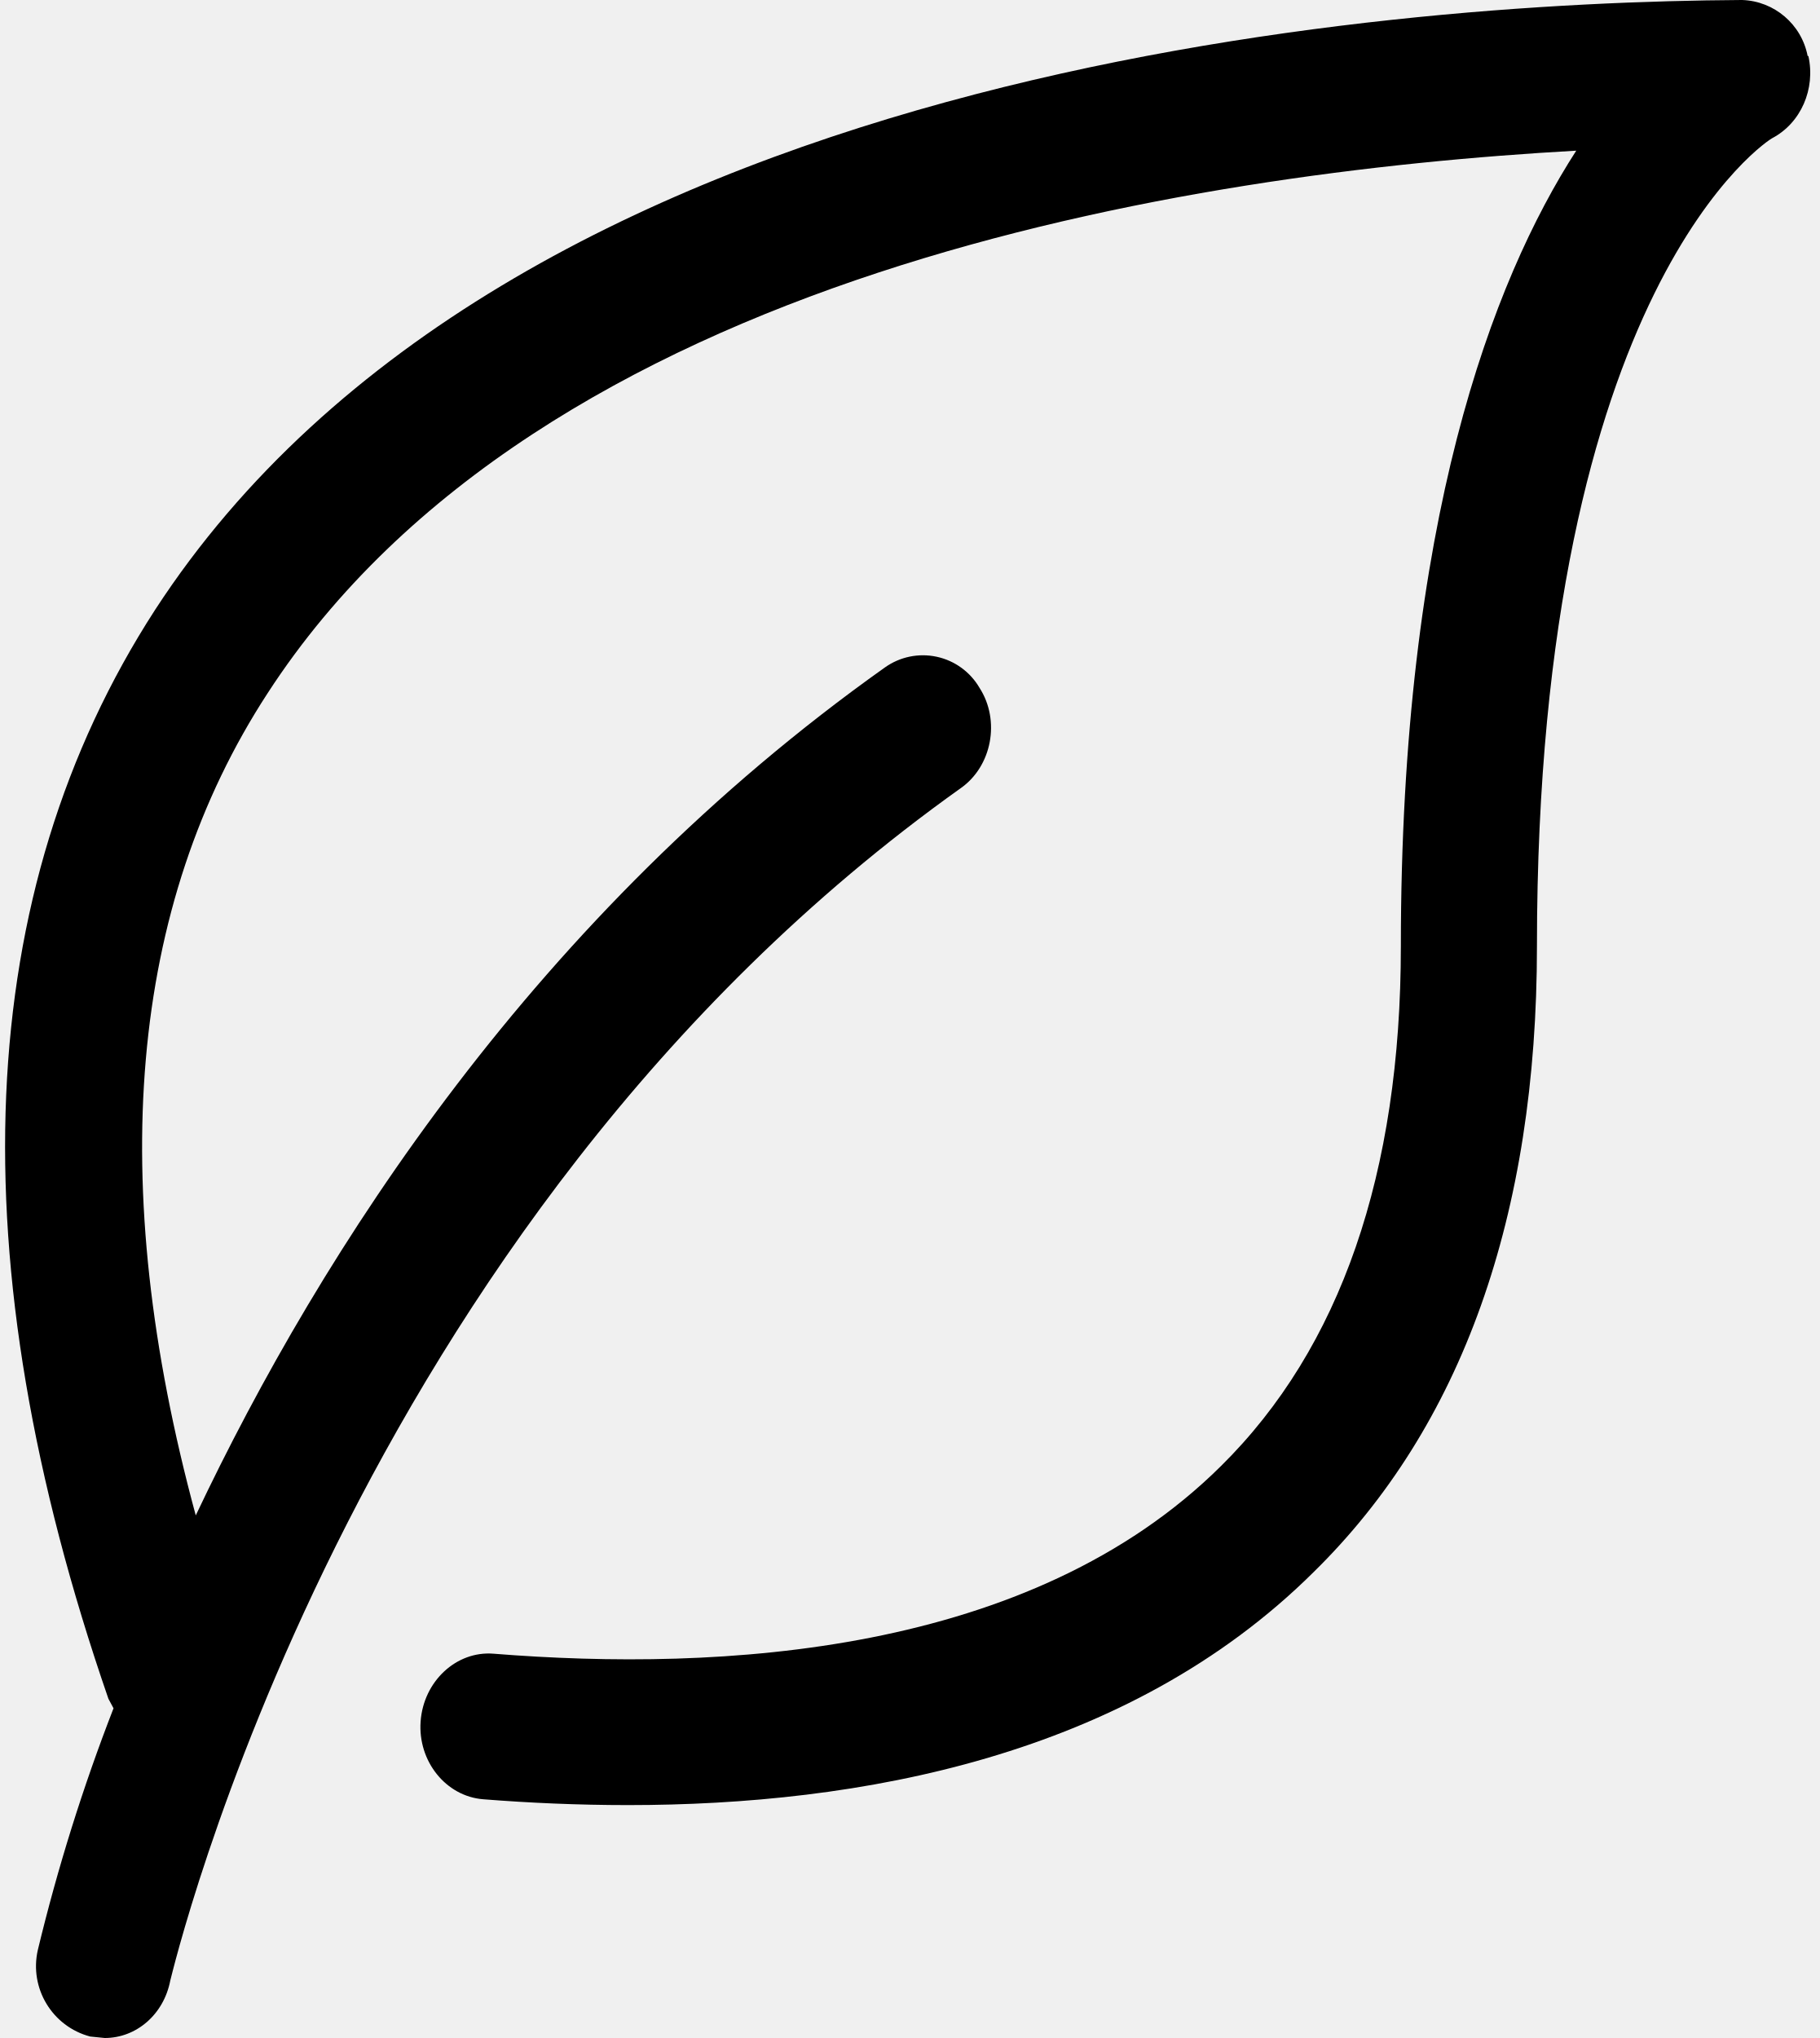
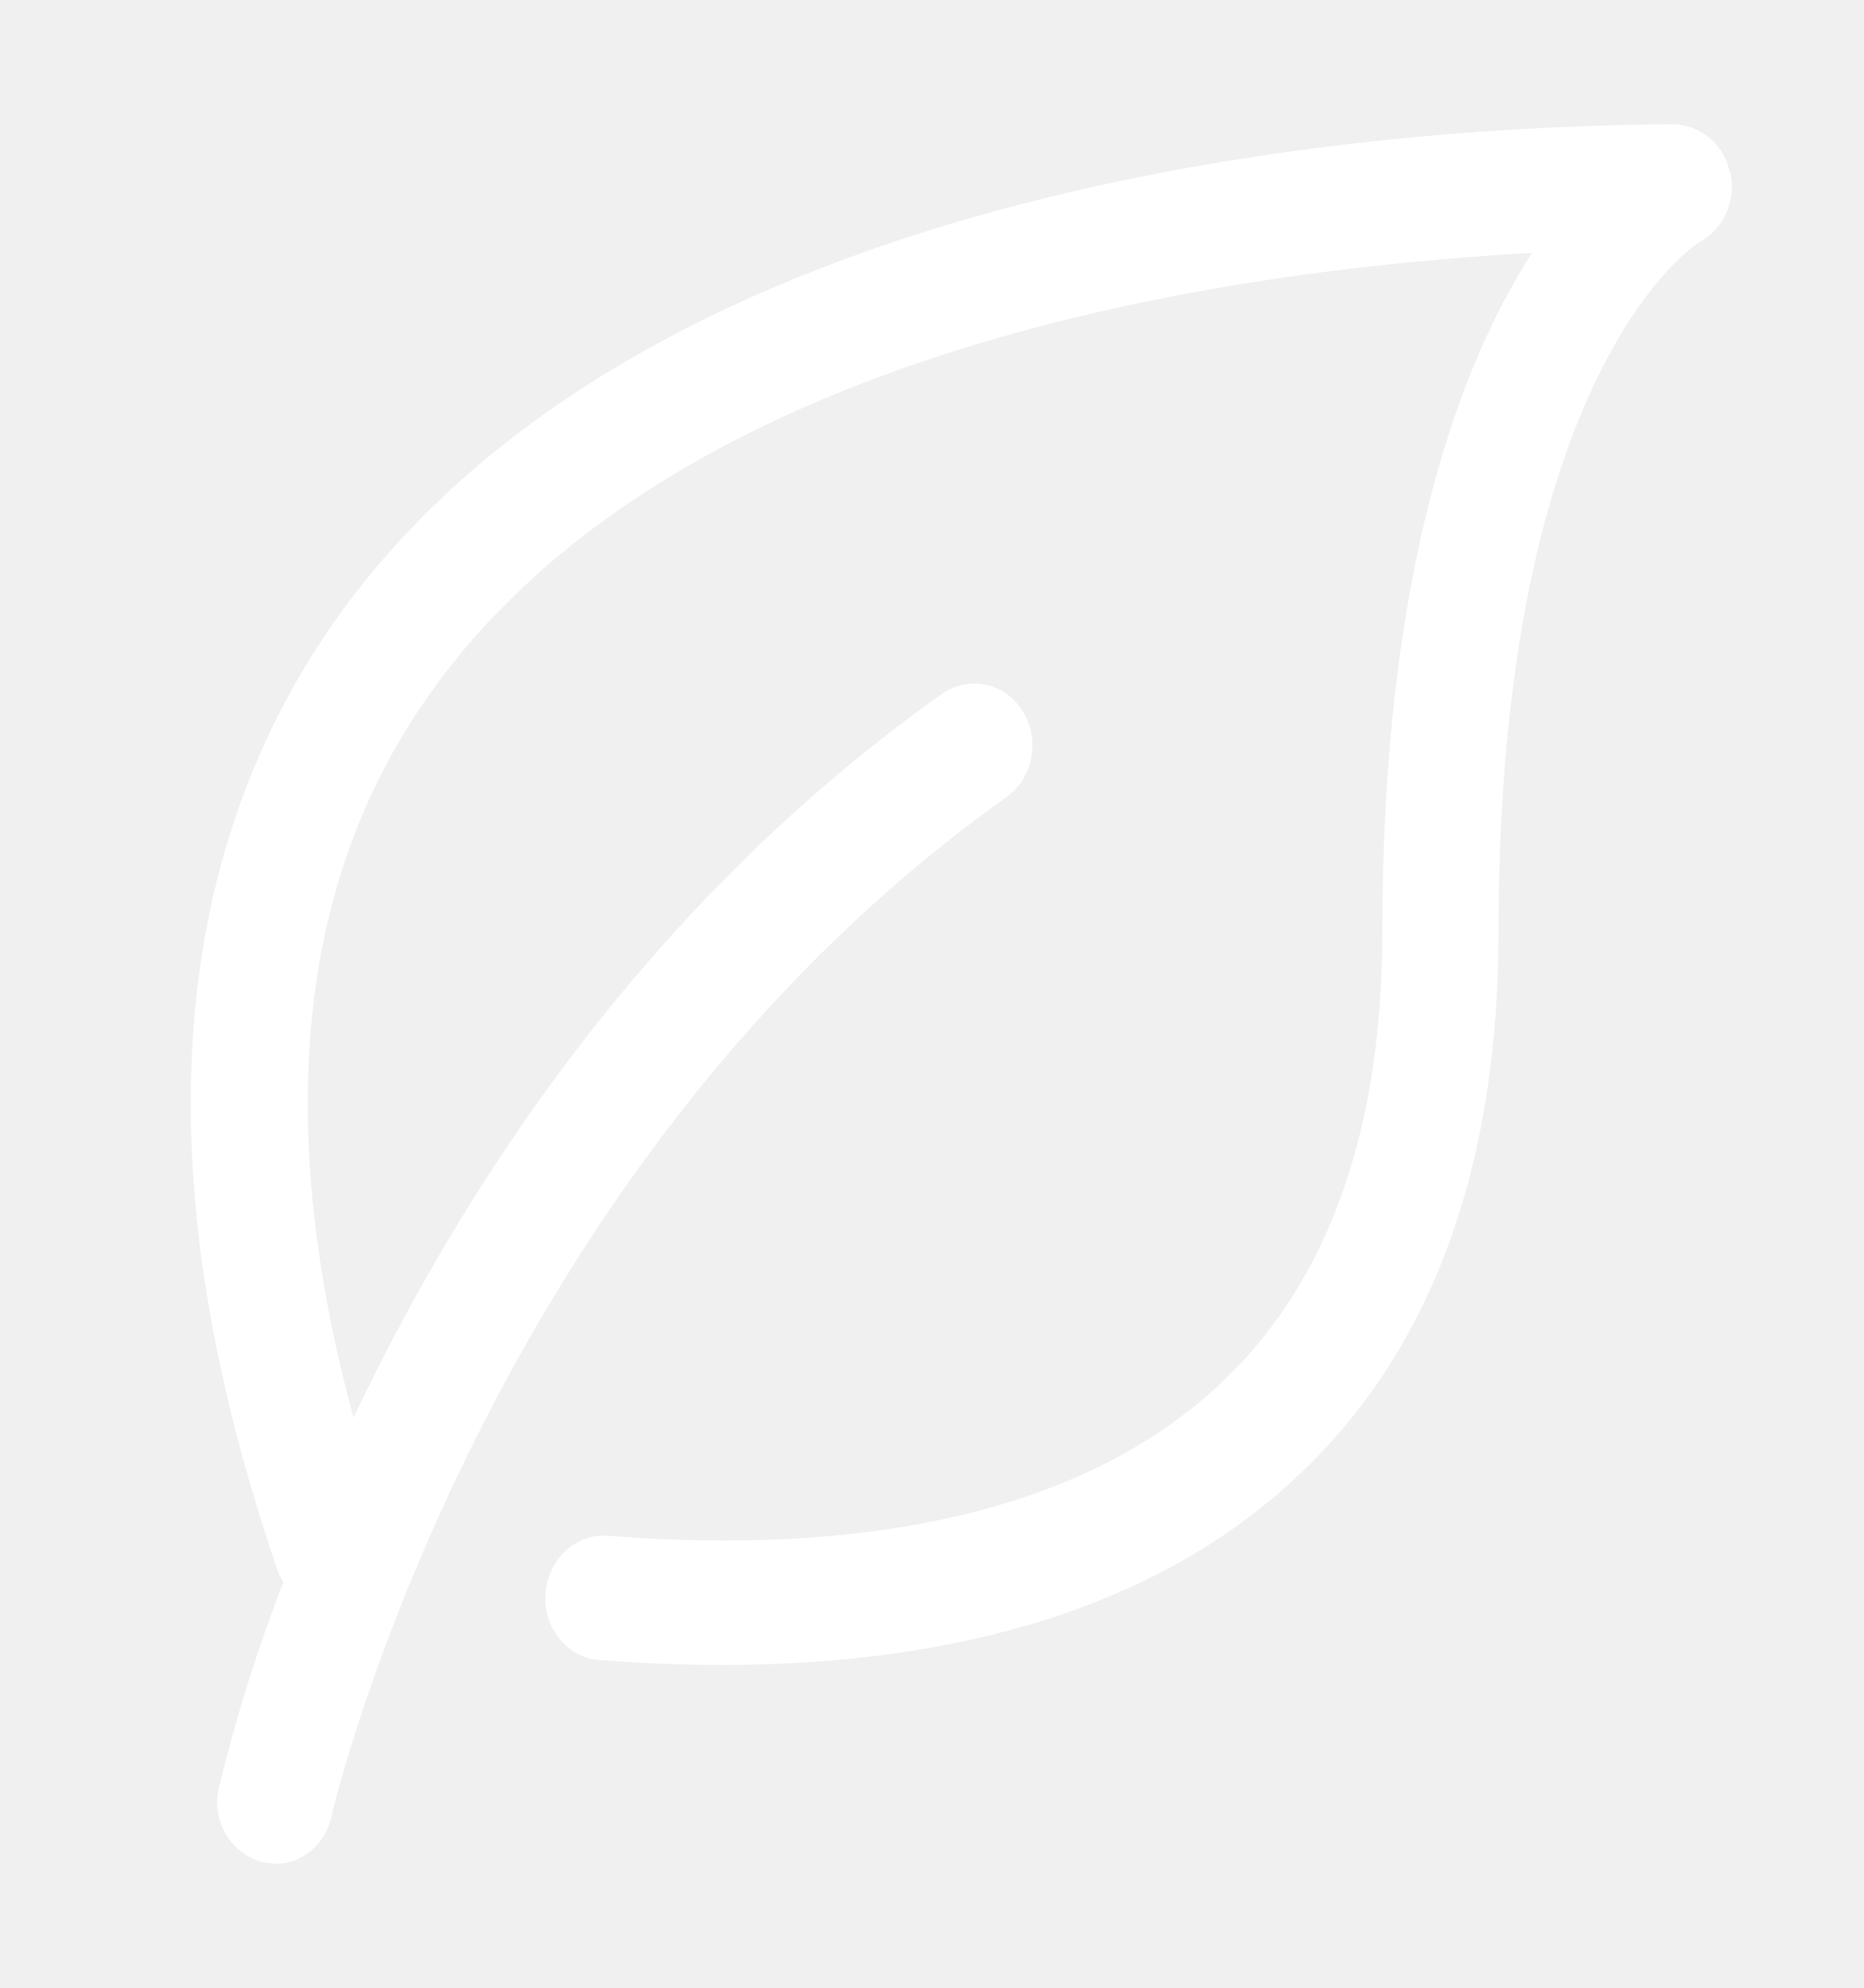
- <svg xmlns="http://www.w3.org/2000/svg" viewBox="0 0 25 28">
-   <path d="M24.84.77a.95.95 0 0 0-.9-.77h-.01c-4.94.03-16.95.92-21.8 8.38-2.51 3.88-2.73 8.91-.64 14.96l.07.13a25.93 25.93 0 0 0-1.04 3.32 1 1 0 0 0 .72 1.19l.2.02c.43 0 .81-.32.9-.79.03-.1 2.42-10.37 10.86-16.38.43-.3.55-.93.26-1.38a.9.9 0 0 0-1.3-.28c-4.79 3.4-7.74 8-9.47 11.65-1.24-4.57-.92-8.37.99-11.3 3.74-5.76 12.62-7.15 17.98-7.45-1.16 1.8-2.41 5.1-2.41 10.93 0 3.12-.83 5.52-2.47 7.14-2.62 2.6-6.88 2.83-10 2.58-.51-.04-.96.38-1 .93-.04.55.35 1.03.86 1.07.63.05 1.3.08 1.99.08 3.17 0 6.86-.66 9.42-3.2 2.04-2 3.07-4.9 3.07-8.6 0-9.1 3.22-11.1 3.23-11.1.4-.21.6-.68.5-1.13Z" />
+ <svg xmlns="http://www.w3.org/2000/svg" viewBox="0 0 30 32" fill="none">
+   <g clip-path="url(#a)">
+     <path d="M27.84 2.77a.95.95 0 0 0-.9-.77h-.01c-4.94.03-16.95.92-21.8 8.38-2.51 3.88-2.73 8.91-.64 14.96l.07.13a25.93 25.93 0 0 0-1.04 3.32 1 1 0 0 0 .72 1.19l.2.02c.43 0 .81-.32.9-.79.03-.1 2.42-10.37 10.86-16.38.43-.3.55-.93.26-1.38a.9.9 0 0 0-1.3-.28c-4.79 3.4-7.74 8-9.47 11.65-1.24-4.57-.92-8.37.99-11.3 3.74-5.76 12.62-7.15 17.98-7.45-1.16 1.8-2.41 5.1-2.41 10.93 0 3.12-.83 5.52-2.47 7.14-2.62 2.6-6.88 2.83-10 2.58-.51-.04-.96.38-1 .93-.04.55.35 1.03.86 1.07.63.05 1.3.08 1.98.08 3.18 0 6.87-.66 9.43-3.2 2.04-2 3.07-4.9 3.07-8.6 0-9.1 3.22-11.1 3.23-11.1.4-.21.6-.68.5-1.13Z" fill="#fff" />
+   </g>
+   <defs>
+     <clipPath id="a">
+       <path fill="#fff" d="M0 0h30v32h-30z" />
+     </clipPath>
+   </defs>
</svg>
